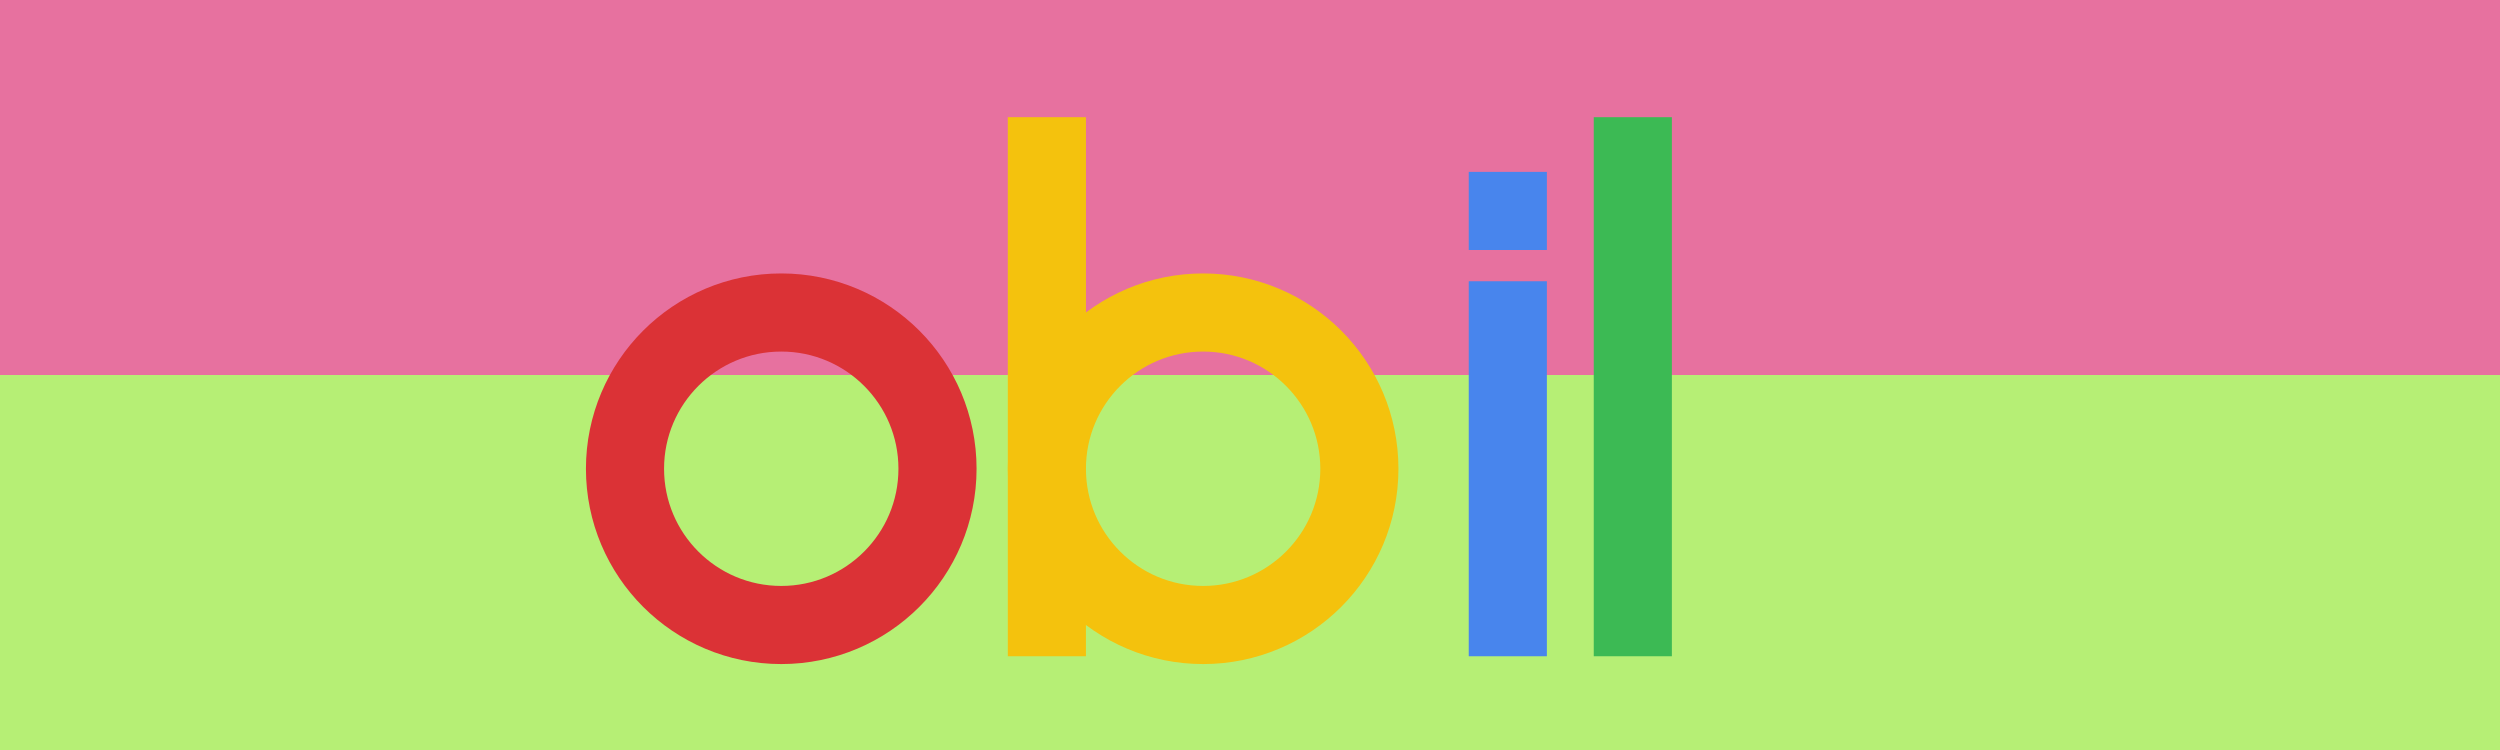
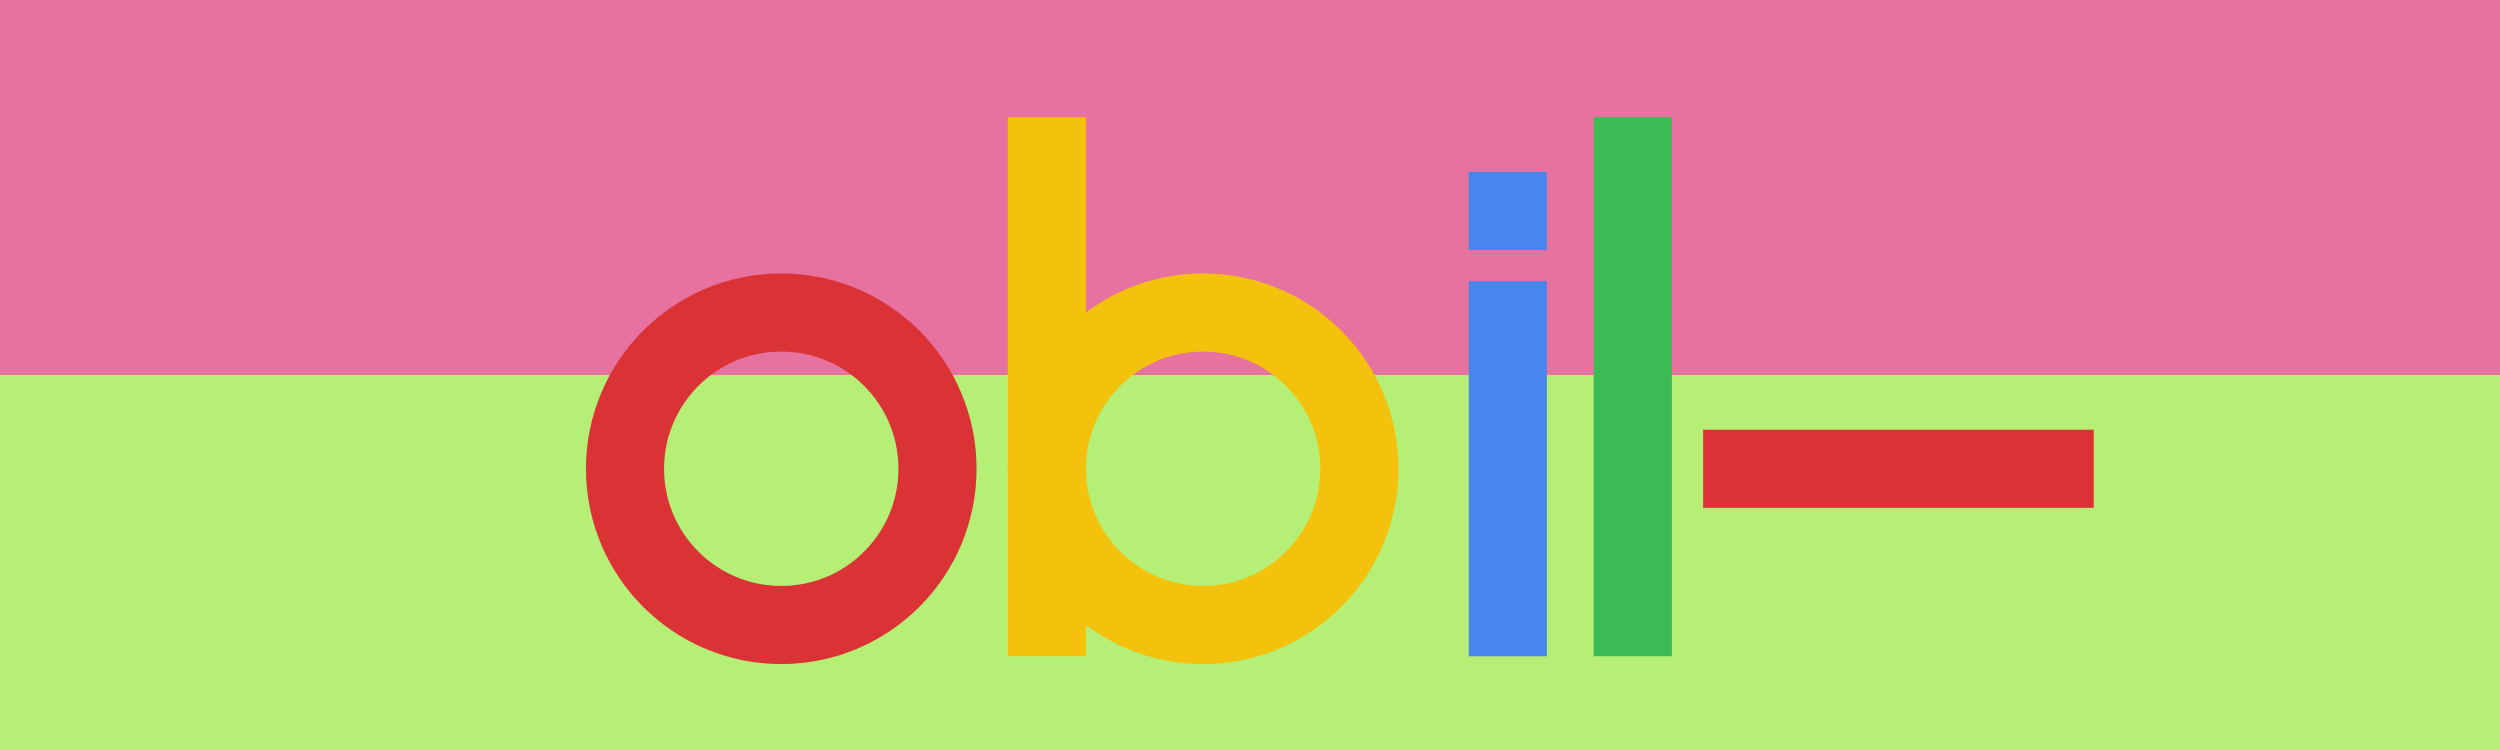
<svg xmlns="http://www.w3.org/2000/svg" width="1600" height="480" viewbox="0 0 1600 480">
  <defs>
    <clipPath id="e">
      <polygon points="1340 240 1215 240 1340 365 1090 365 1090 115 1340 115 z" />
-     </clipPath>
-     <clipPath id="e2">
-       <circle x="1215" y="240" r="50" />
    </clipPath>
  </defs>
  <rect x="0" y="0" width="1600" height="400" fill="#E7719F" />
  <rect x="0" y="240" width="1600" height="400" fill="#B6EF75" />
  <g transform="translate(0 60)">
    <circle cx="500" cy="240" r="100" fill="none" stroke="#DB3236" stroke-width="50" />
    <circle cx="770" cy="240" r="100" fill="none" stroke="#F4C20D" stroke-width="50" />
    <rect x="645" y="15" width="50" height="345" fill="#F4C20D" />
    <rect x="940" y="120" width="50" height="240" fill="#4885ED" />
    <rect x="940" y="50" width="50" height="50" fill="#4885ED" />
    <rect x="1020" y="15" width="50" height="345" fill="#3CBA54" />
    <circle cx="1215" cy="240" r="100" fill="none" stroke="#DB3236" stroke-width="50" clip-path="url(#e)" />
-     <rect x="1090" y="215" width="250" height="50" fill="#DB3236" clip-path="url(#e2)" />
+     <rect x="1090" y="215" width="250" height="50" fill="#DB3236" />
  </g>
</svg>
